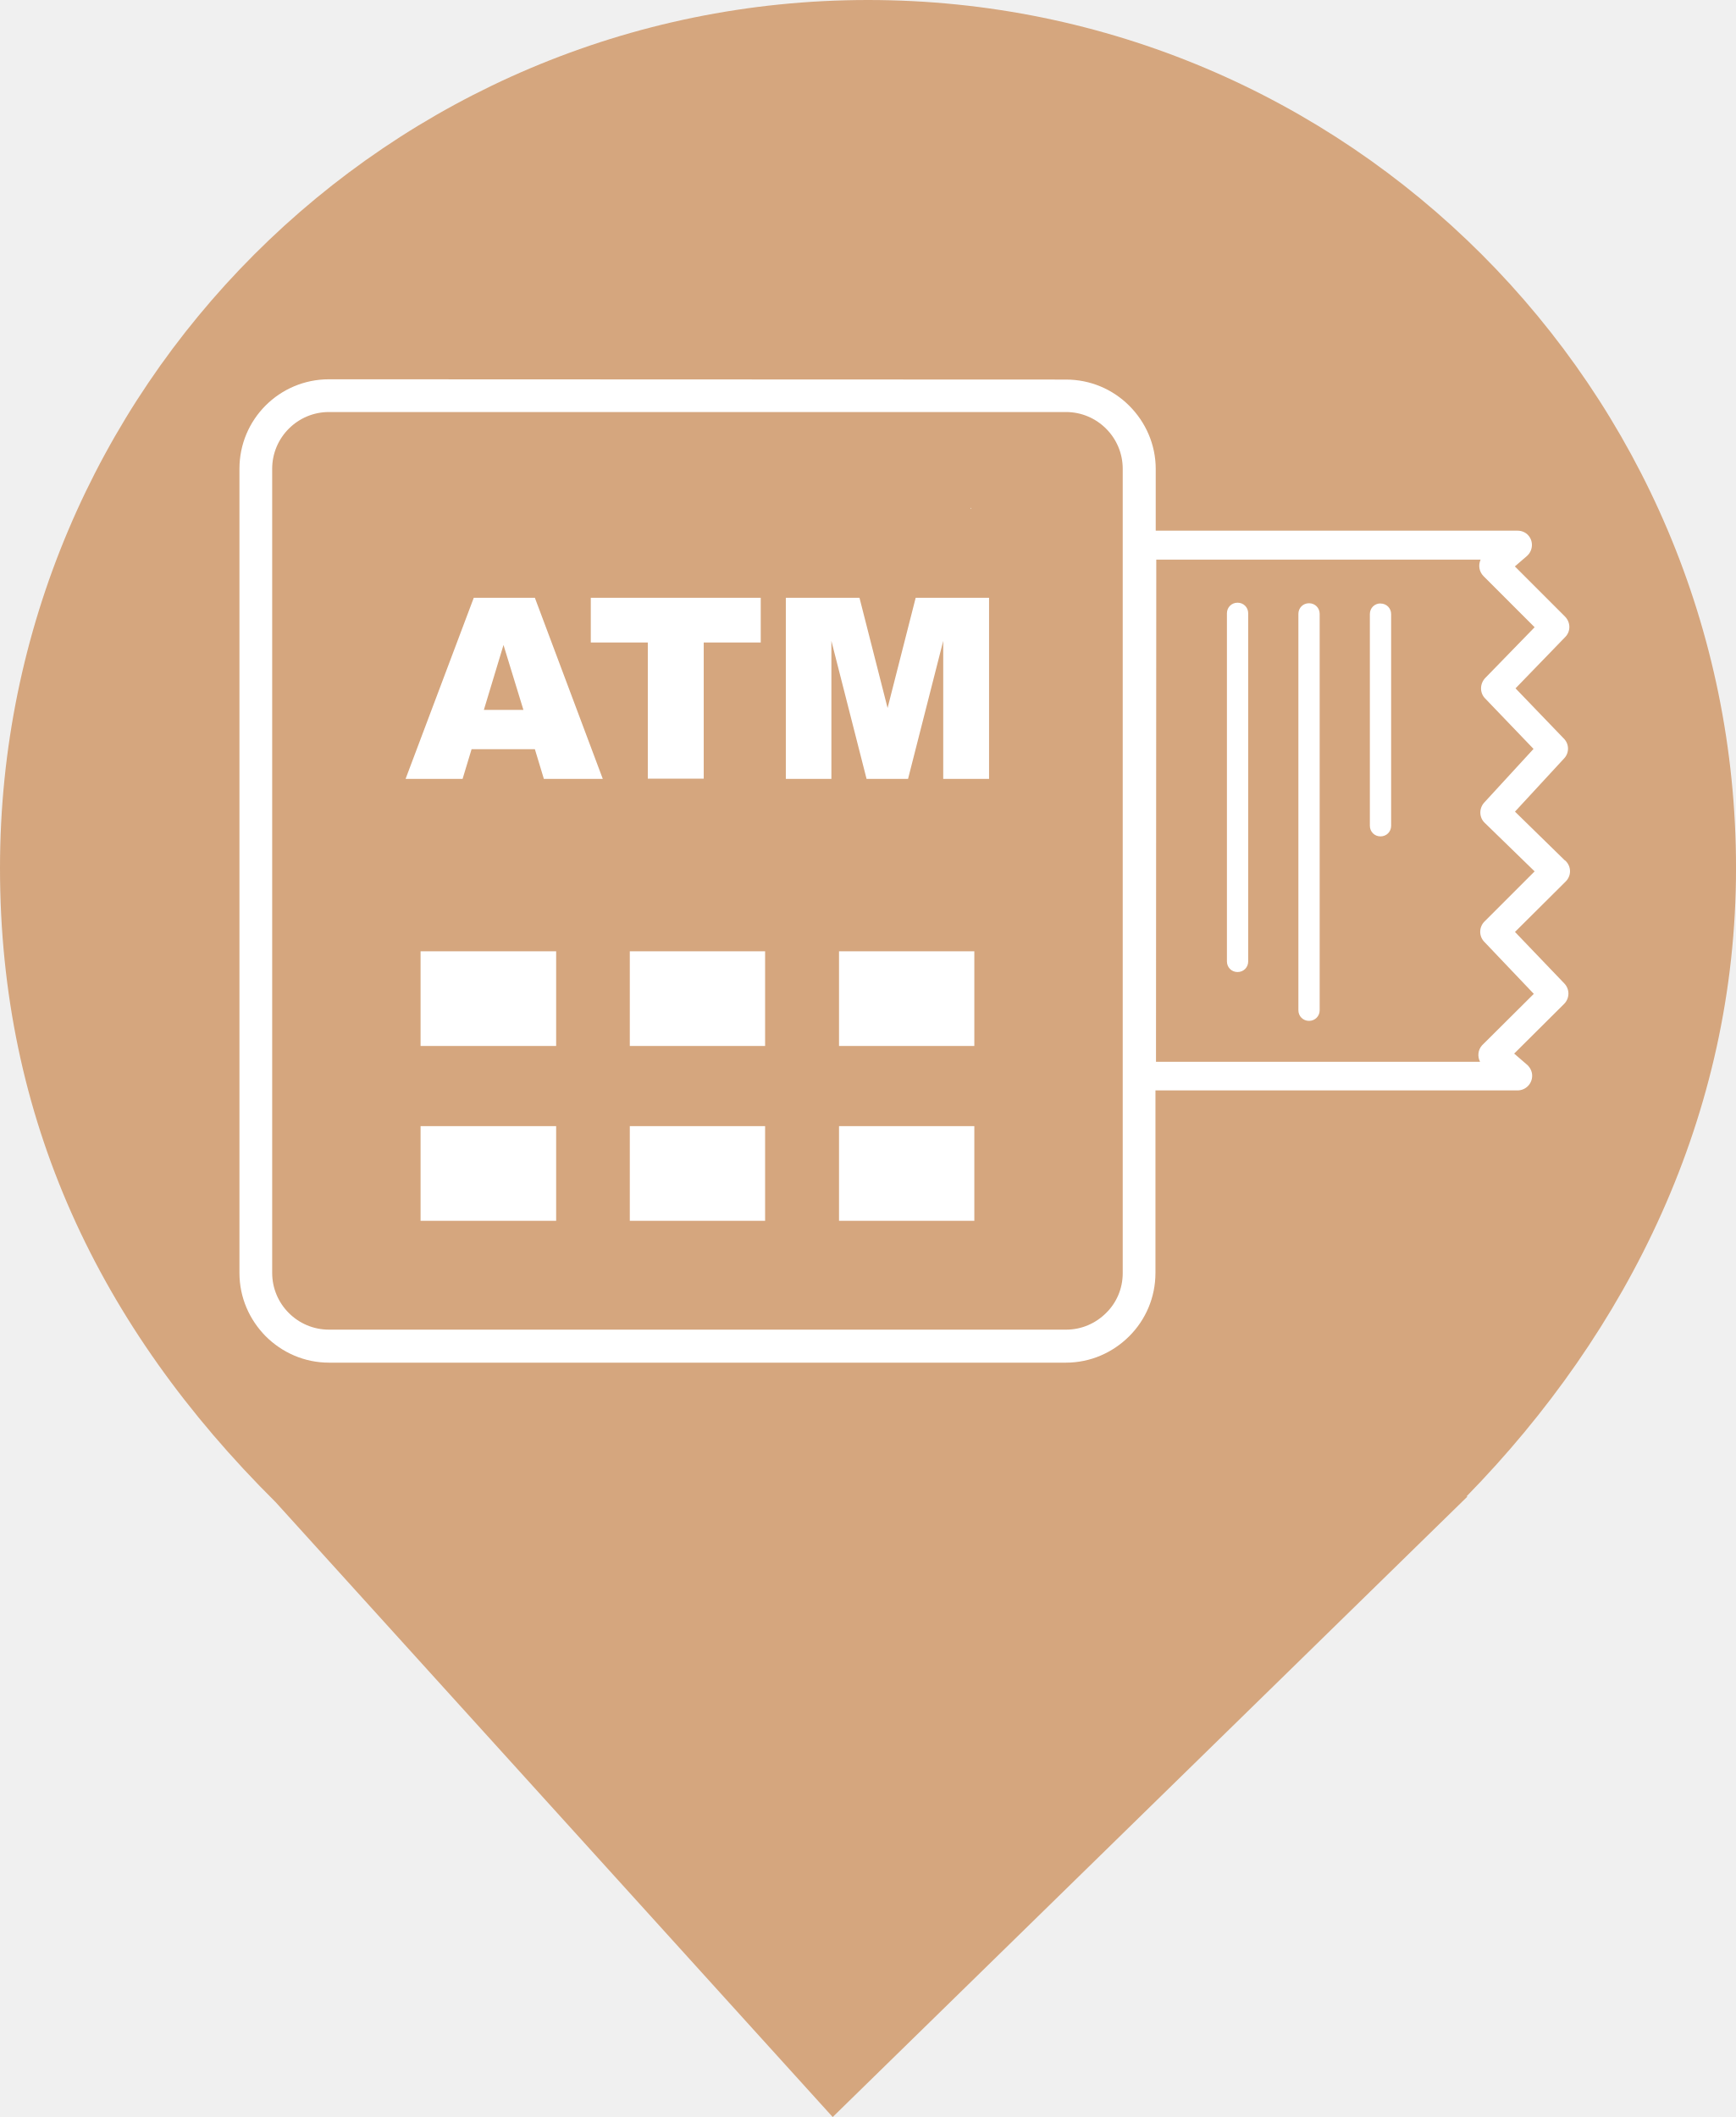
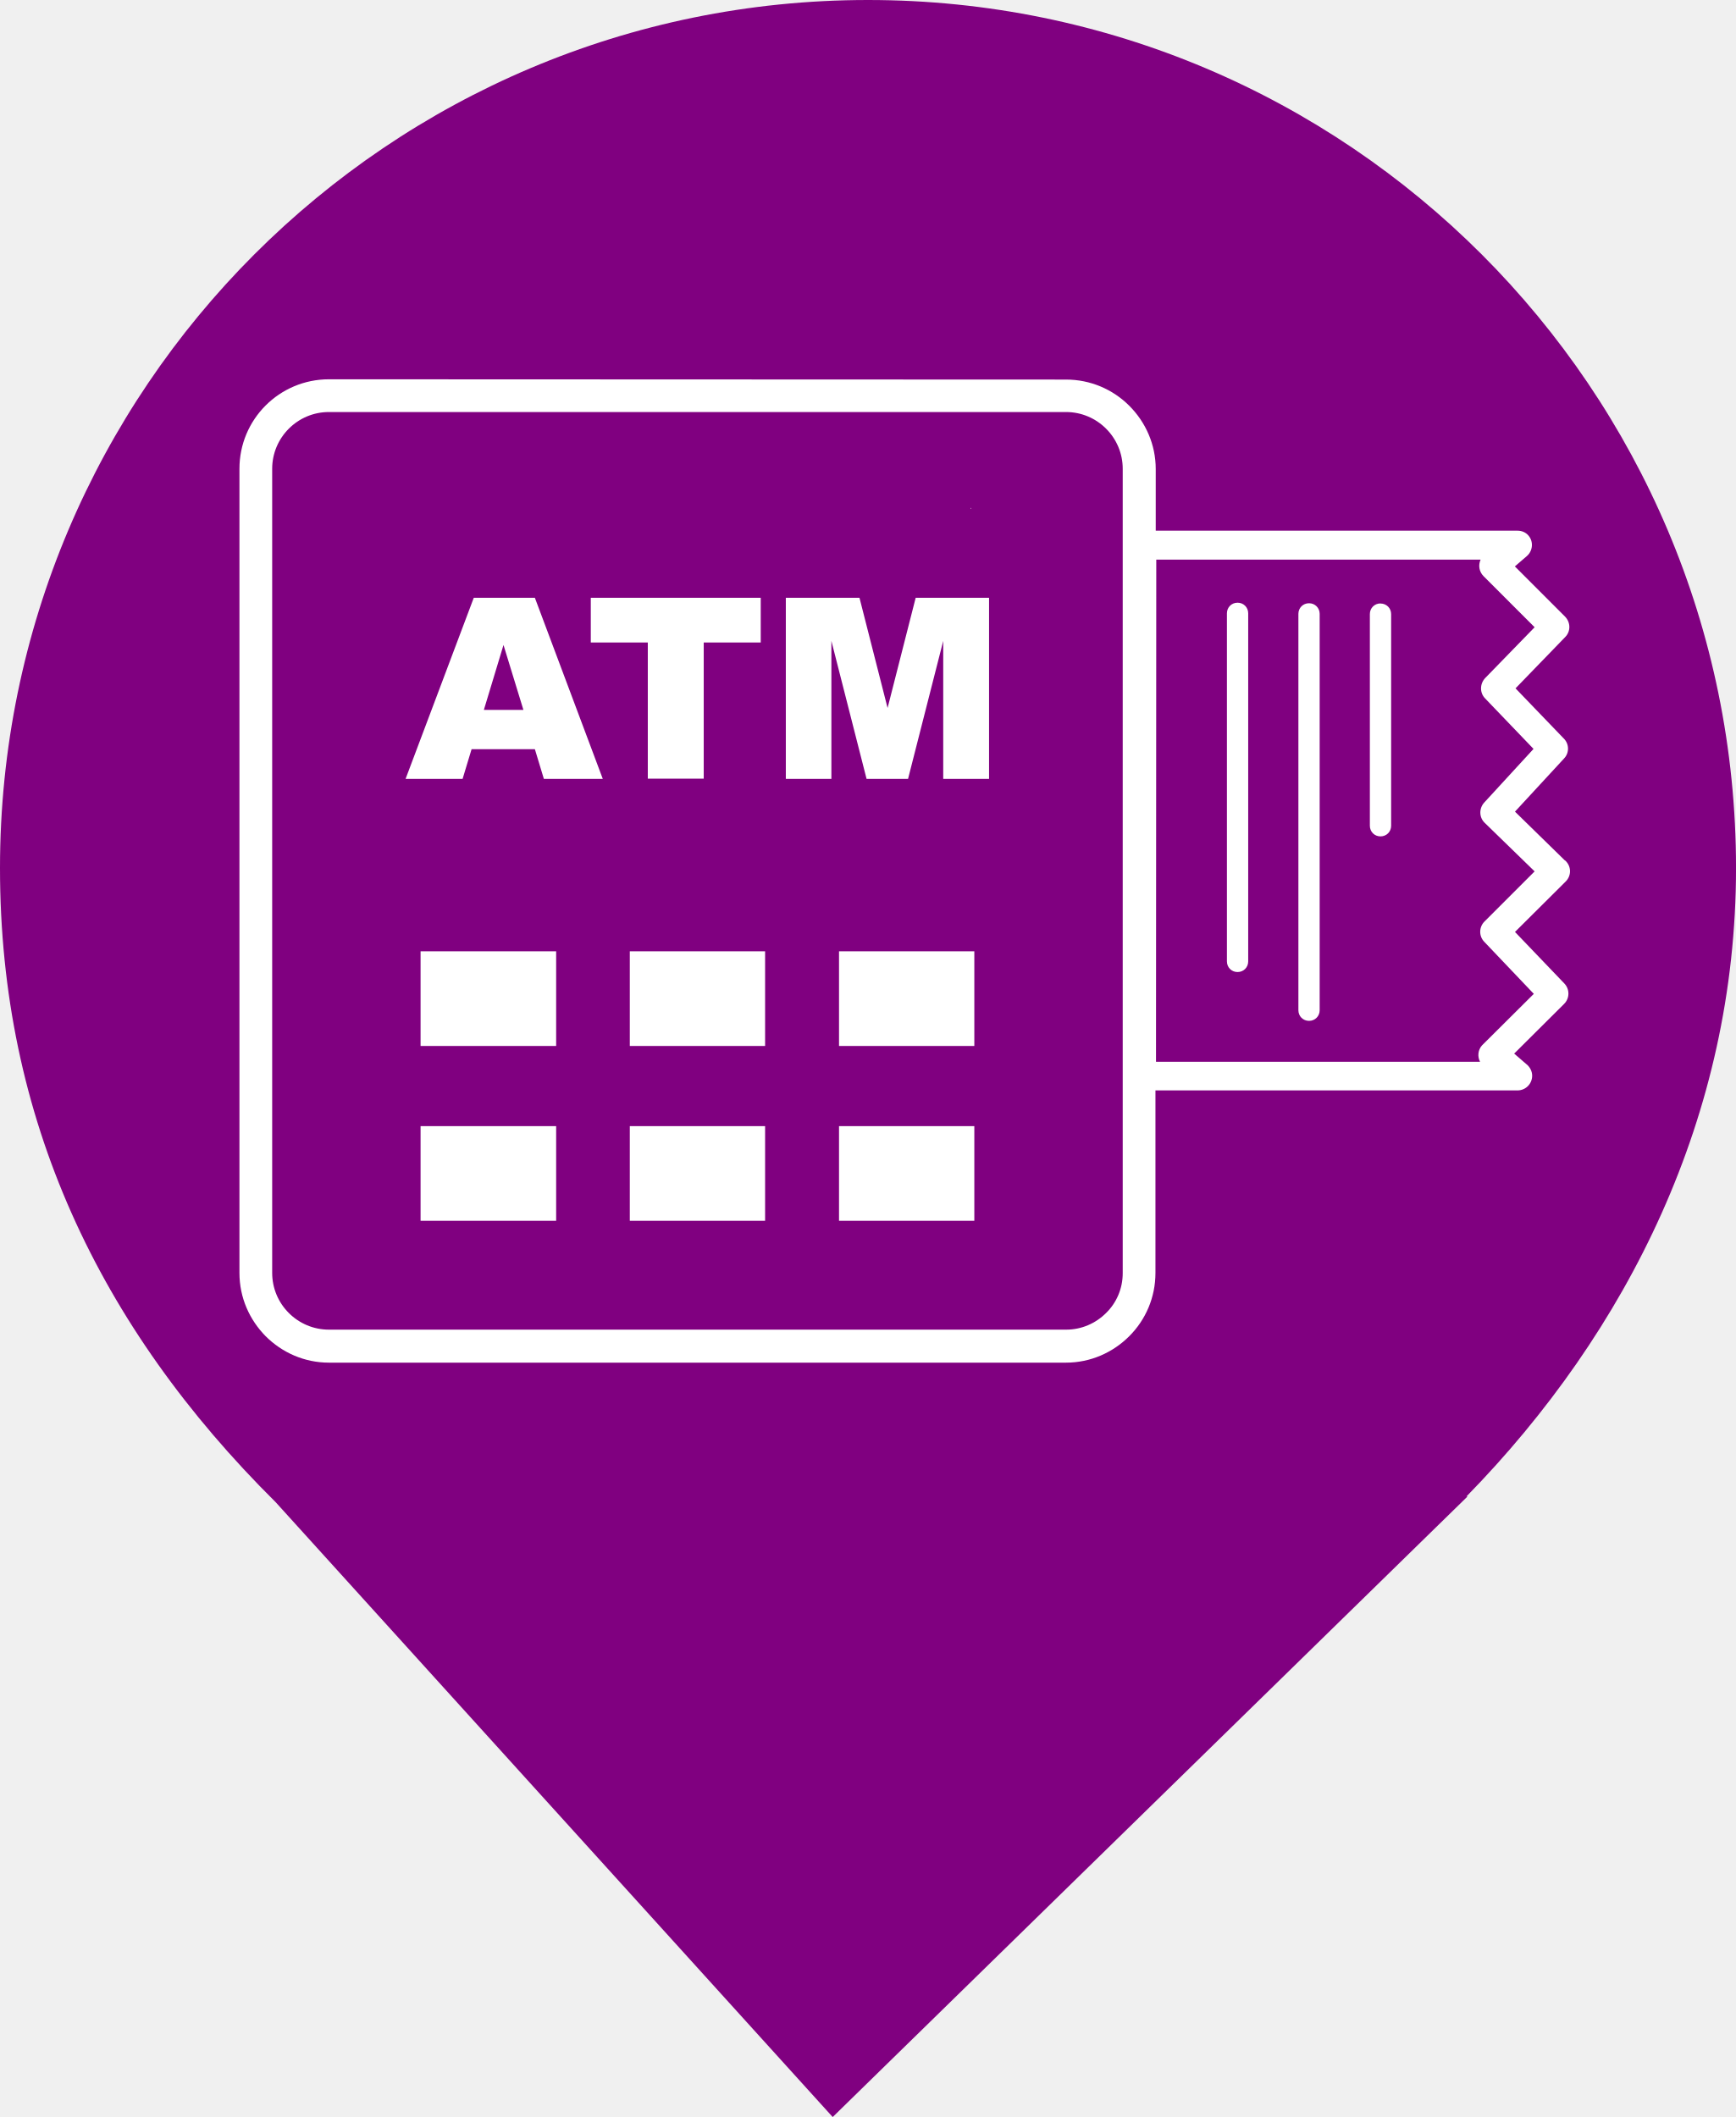
<svg xmlns="http://www.w3.org/2000/svg" width="6.364mm" height="7.761mm" viewBox="0 0 6.364 7.761" version="1.1" id="svg5" xml:space="preserve">
  <defs id="defs2" />
  <g id="layer1" transform="translate(-1.750211,-1.83049)">
    <g id="g739">
      <g style="isolation:isolate" id="g734" transform="matrix(0.3527778,0,0,0.3527778,1.750211,1.83049)">
-         <path d="M 15.239,15.551 C 16.916,13.836 18.04,11.588 18.04,9.02 18.04,4.042 13.998,0 9.02,0 4.042,0 0,4.042 0,9.02 c 0,2.6 1.027,4.767 2.864,6.59 v 0 L 8.653,22 15.25,15.551 Z" fill="#d5a67e" id="path712" clip-path="url(#clipPath727)" />
+         <g id="g170" style="fill:#800080">
+           <path d="M 15.239,15.551 C 16.916,13.836 18.04,11.588 18.04,9.02 18.04,4.042 13.998,0 9.02,0 4.042,0 0,4.042 0,9.02 c 0,2.6 1.027,4.767 2.864,6.59 v 0 L 8.653,22 15.25,15.551 Z" fill="#d5a67e" id="path712" clip-path="url(#clipPath727)" style="fill:#800080" />
+         </g>
      </g>
      <path id="path22" style="fill:#ffffff;stroke-width:0.04" class="st0" d="m 2.956,3.221 c -0.091,0 -0.173,0.037 -0.232,0.096 -0.06,0.06 -0.096,0.142 -0.096,0.232 v 2.948 c 0,0.091 0.037,0.172 0.096,0.232 0.06,0.06 0.142,0.097 0.232,0.097 h 2.173 0.529 c 0.09,0 0.172,-0.037 0.232,-0.097 0.06,-0.06 0.096,-0.142 0.096,-0.232 V 5.828 h 1.327 c 0.03,0 0.054,-0.024 0.054,-0.054 0,-0.017 -0.009,-0.033 -0.022,-0.043 l -0.044,-0.038 0.183,-0.182 c 0.021,-0.021 0.021,-0.054 0.001,-0.075 L 7.304,5.247 7.49,5.062 c 0.021,-0.021 0.021,-0.054 0,-0.075 -0.001,-0.001 -0.002,-0.002 -0.004,-0.003 L 7.304,4.806 7.484,4.611 c 0.02,-0.021 0.019,-0.054 -0.002,-0.074 L 7.306,4.354 7.488,4.166 c 0.021,-0.021 0.02,-0.054 -4.502e-4,-0.075 l -0.184,-0.184 0.044,-0.038 c 0.022,-0.019 0.025,-0.053 0.006,-0.075 -0.01,-0.012 -0.025,-0.018 -0.04,-0.018 H 5.987 v -0.226 c 0,-0.09 -0.037,-0.172 -0.097,-0.232 -0.06,-0.06 -0.142,-0.096 -0.232,-0.096 z m 0,0.12 h 2.702 c 0.057,0 0.109,0.023 0.147,0.061 0.038,0.038 0.061,0.09 0.061,0.147 v 2.949 c 0,0.057 -0.023,0.109 -0.061,0.146 -0.038,0.038 -0.09,0.061 -0.146,0.061 H 5.129 2.956 c -0.057,0 -0.109,-0.023 -0.147,-0.061 -0.038,-0.038 -0.061,-0.09 -0.061,-0.147 V 3.549 c 0,-0.057 0.023,-0.109 0.061,-0.147 0.038,-0.038 0.09,-0.061 0.147,-0.061 z M 5.31,3.692 c -7.501e-4,9.038e-4 -0.001,0.002 -0.002,0.003 0.001,-4.31e-5 0.002,-1.151e-4 0.003,-1.501e-4 -3e-4,-8.583e-4 -7.502e-4,-0.002 -0.001,-0.003 z m 0.679,0.19 h 1.189 c -0.009,0.02 -0.006,0.044 0.011,0.061 l 0.187,0.187 -0.181,0.186 c -0.02,0.021 -0.021,0.054 -4.5e-4,0.075 L 7.372,4.576 7.191,4.773 c -0.019,0.021 -0.019,0.054 0.002,0.074 L 7.376,5.025 7.192,5.209 c -0.02,0.02 -0.021,0.053 -7.502e-4,0.074 L 7.373,5.474 7.186,5.66 c -0.001,7.975e-4 -0.002,0.002 -0.003,0.003 -0.015,0.017 -0.017,0.041 -0.007,0.06 H 5.988 Z M 3.487,4.022 3.237,4.686 h 0.209 l 0.033,-0.109 h 0.232 l 0.033,0.109 H 3.96 L 3.711,4.022 Z m 0.429,0 v 0.164 h 0.209 v 0.499 h 0.205 v -0.499 H 4.539 V 4.022 Z m 0.715,0 V 4.686 H 4.798 V 4.18 l 0.129,0.506 h 0.152 l 0.129,-0.506 V 4.686 H 5.376 V 4.022 H 5.107 L 5.004,4.426 4.901,4.022 Z m 1.656,0.018 c -0.022,0 -0.039,0.017 -0.039,0.039 v 1.276 c 0,0.022 0.017,0.039 0.039,0.039 0.022,0 0.039,-0.017 0.039,-0.039 V 4.079 c 0,-0.022 -0.017,-0.039 -0.039,-0.039 z m 0.262,0.002 c -0.022,0 -0.039,0.017 -0.039,0.039 v 1.453 c 0,0.022 0.017,0.039 0.039,0.039 0.022,0 0.039,-0.017 0.039,-0.039 v -1.453 c 0,-0.022 -0.017,-0.039 -0.039,-0.039 z m 0.262,7.05e-4 c -0.022,0 -0.039,0.017 -0.039,0.039 v 0.776 c 0,0.022 0.017,0.039 0.039,0.039 0.022,0 0.039,-0.017 0.039,-0.039 V 4.082 c 0,-0.022 -0.017,-0.039 -0.039,-0.039 z M 3.596,4.195 3.669,4.433 H 3.524 Z M 3.292,5.318 V 5.665 H 3.789 V 5.318 Z m 0.767,0 V 5.665 H 4.555 V 5.318 Z m 0.767,0 V 5.665 H 5.322 V 5.318 Z M 3.292,5.959 V 6.306 H 3.789 V 5.959 Z m 0.767,0 V 6.306 H 4.555 V 5.959 Z m 0.767,0 V 6.306 H 5.322 V 5.959 Z" />
    </g>
  </g>
  <style type="text/css" id="style20">.st0{fill-rule:evenodd;clip-rule:evenodd;}</style>
</svg>
